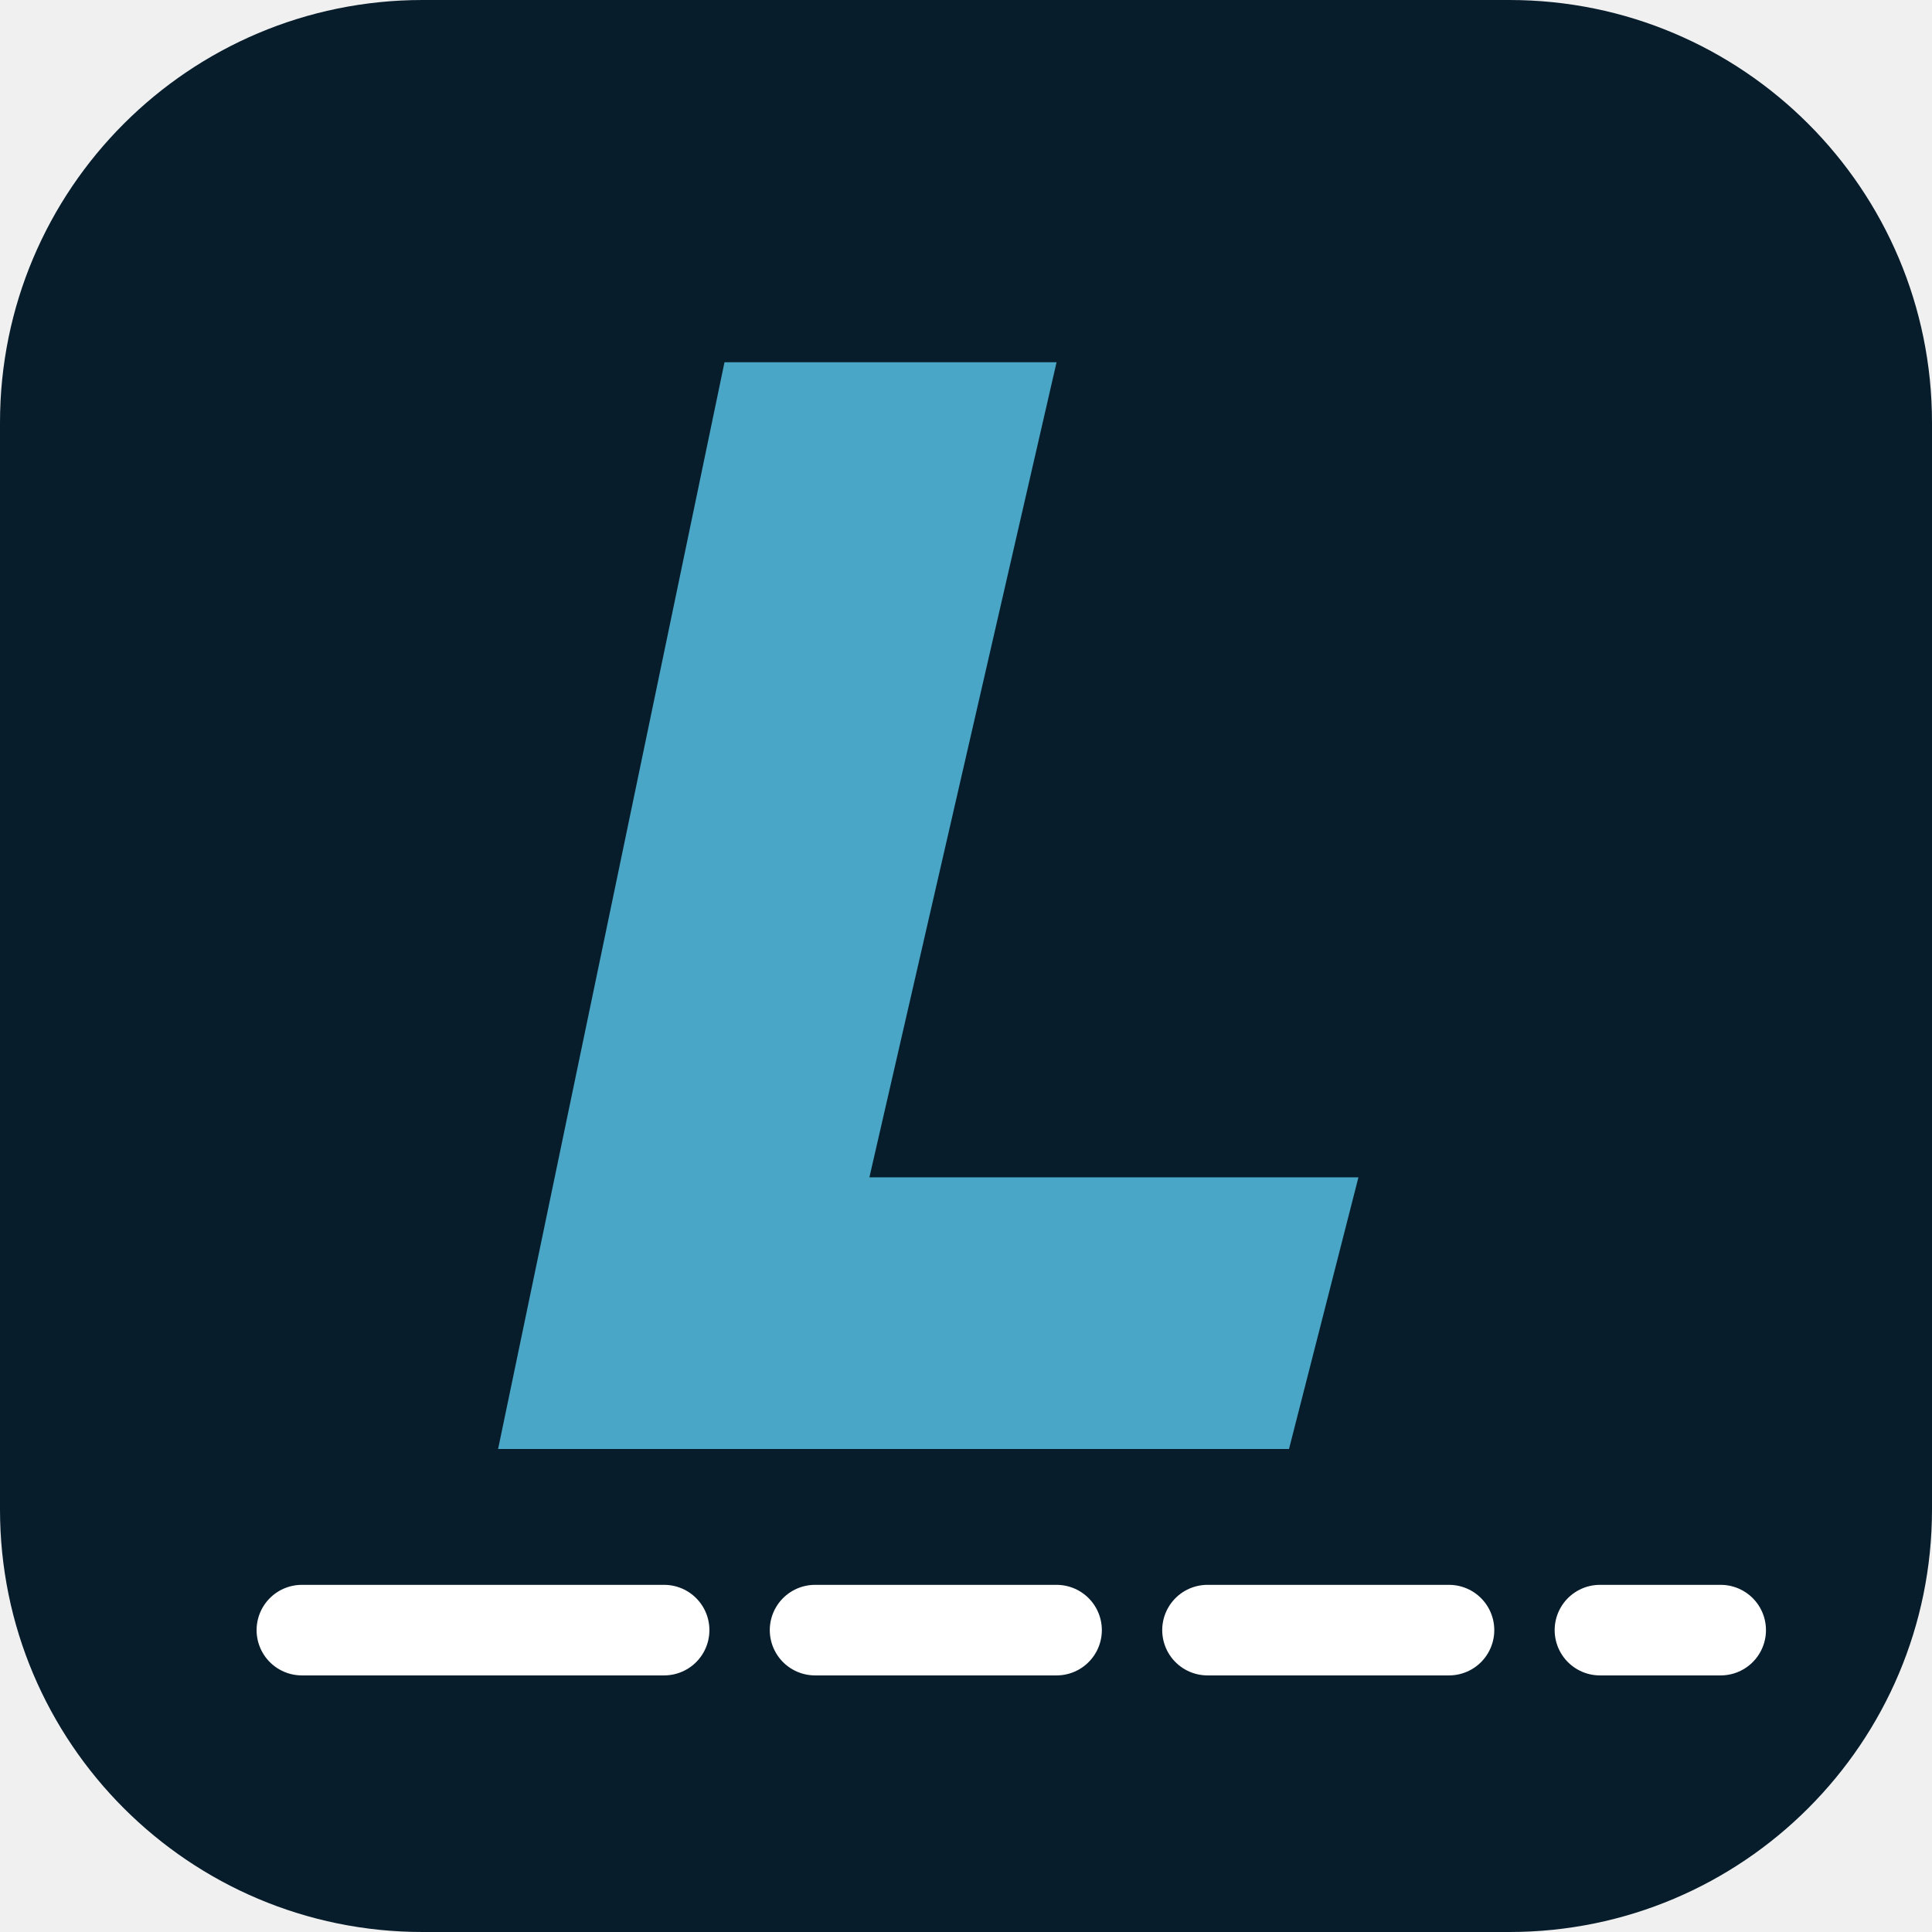
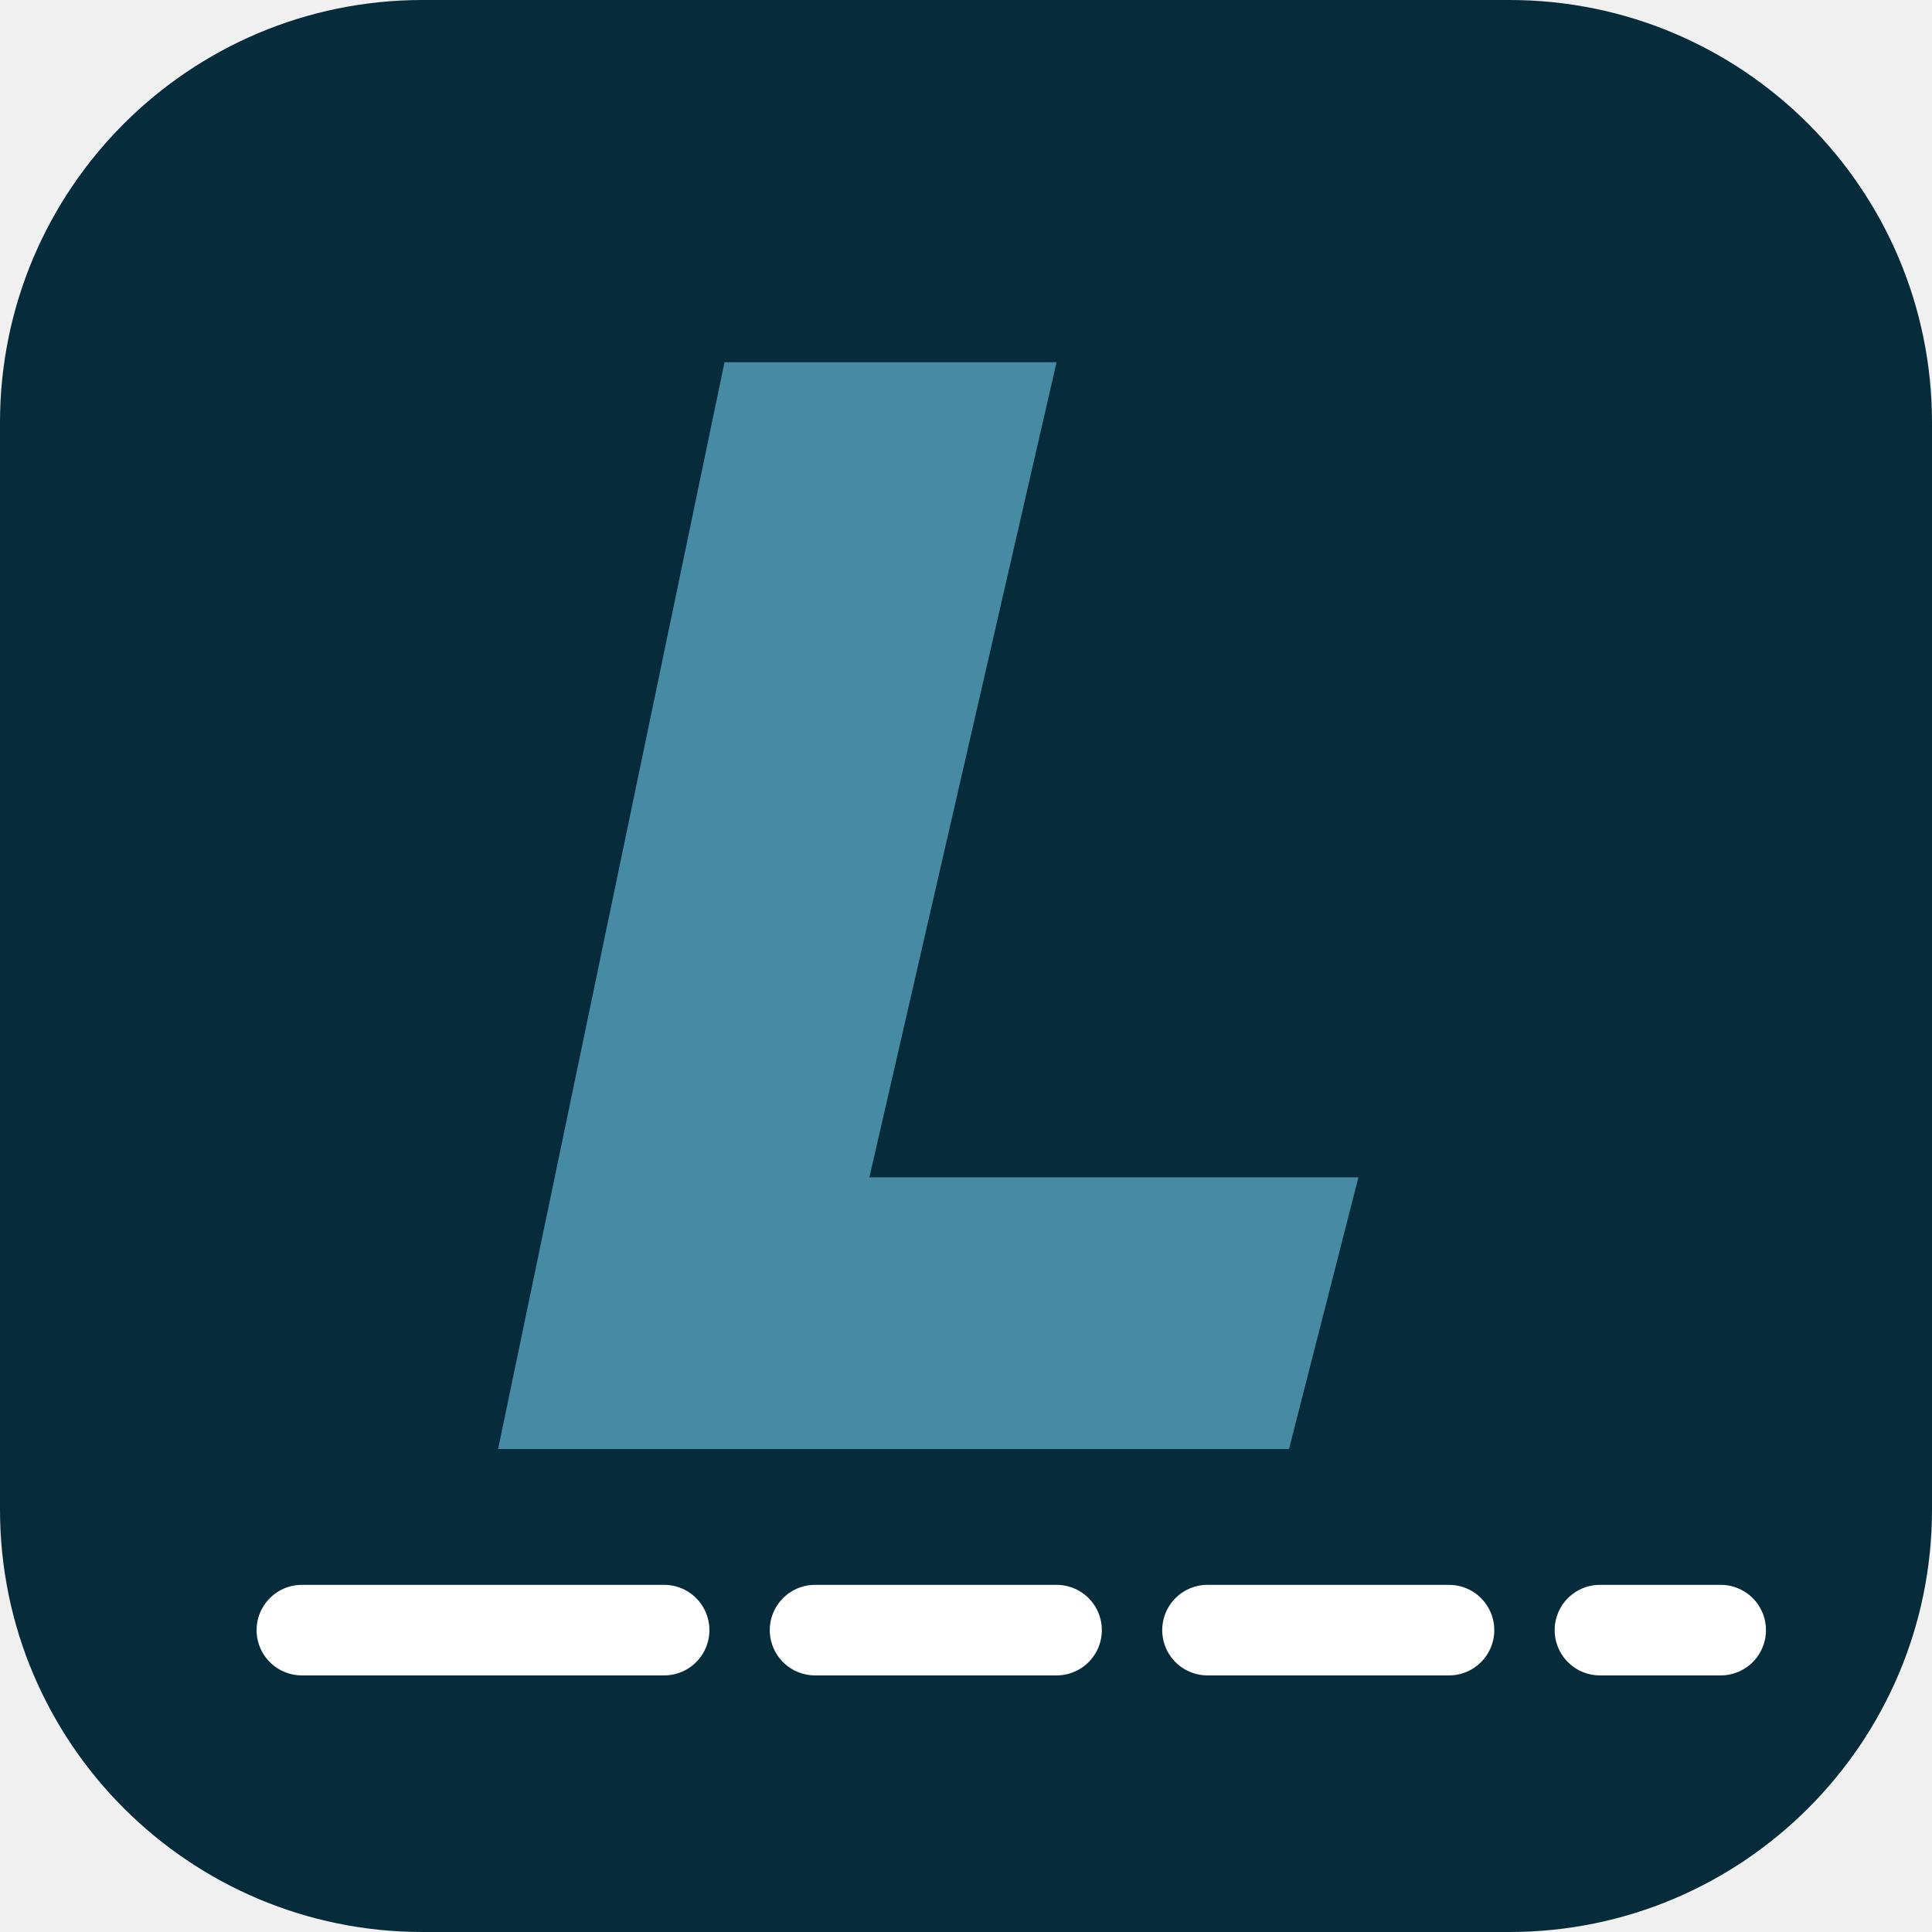
<svg xmlns="http://www.w3.org/2000/svg" viewBox="0 0 64 64">
-   <rect width="64" height="64" rx="14" fill="#071d2b" />
-   <path d="M24 12h11l-6.2 27H45l-2.3 9H16.5z" fill="#4aa6c6" />
+   <rect width="64" height="64" rx="14" fill="#062b3a" />
+   <path d="M24 12h11l-6.2 27H45l-2.3 9H16.5z" fill="#468aa4" />
  <path d="M10 54h12M27 54h8M40 54h8M53 54h4" stroke="#fff" stroke-width="3" stroke-linecap="round" />
</svg>
